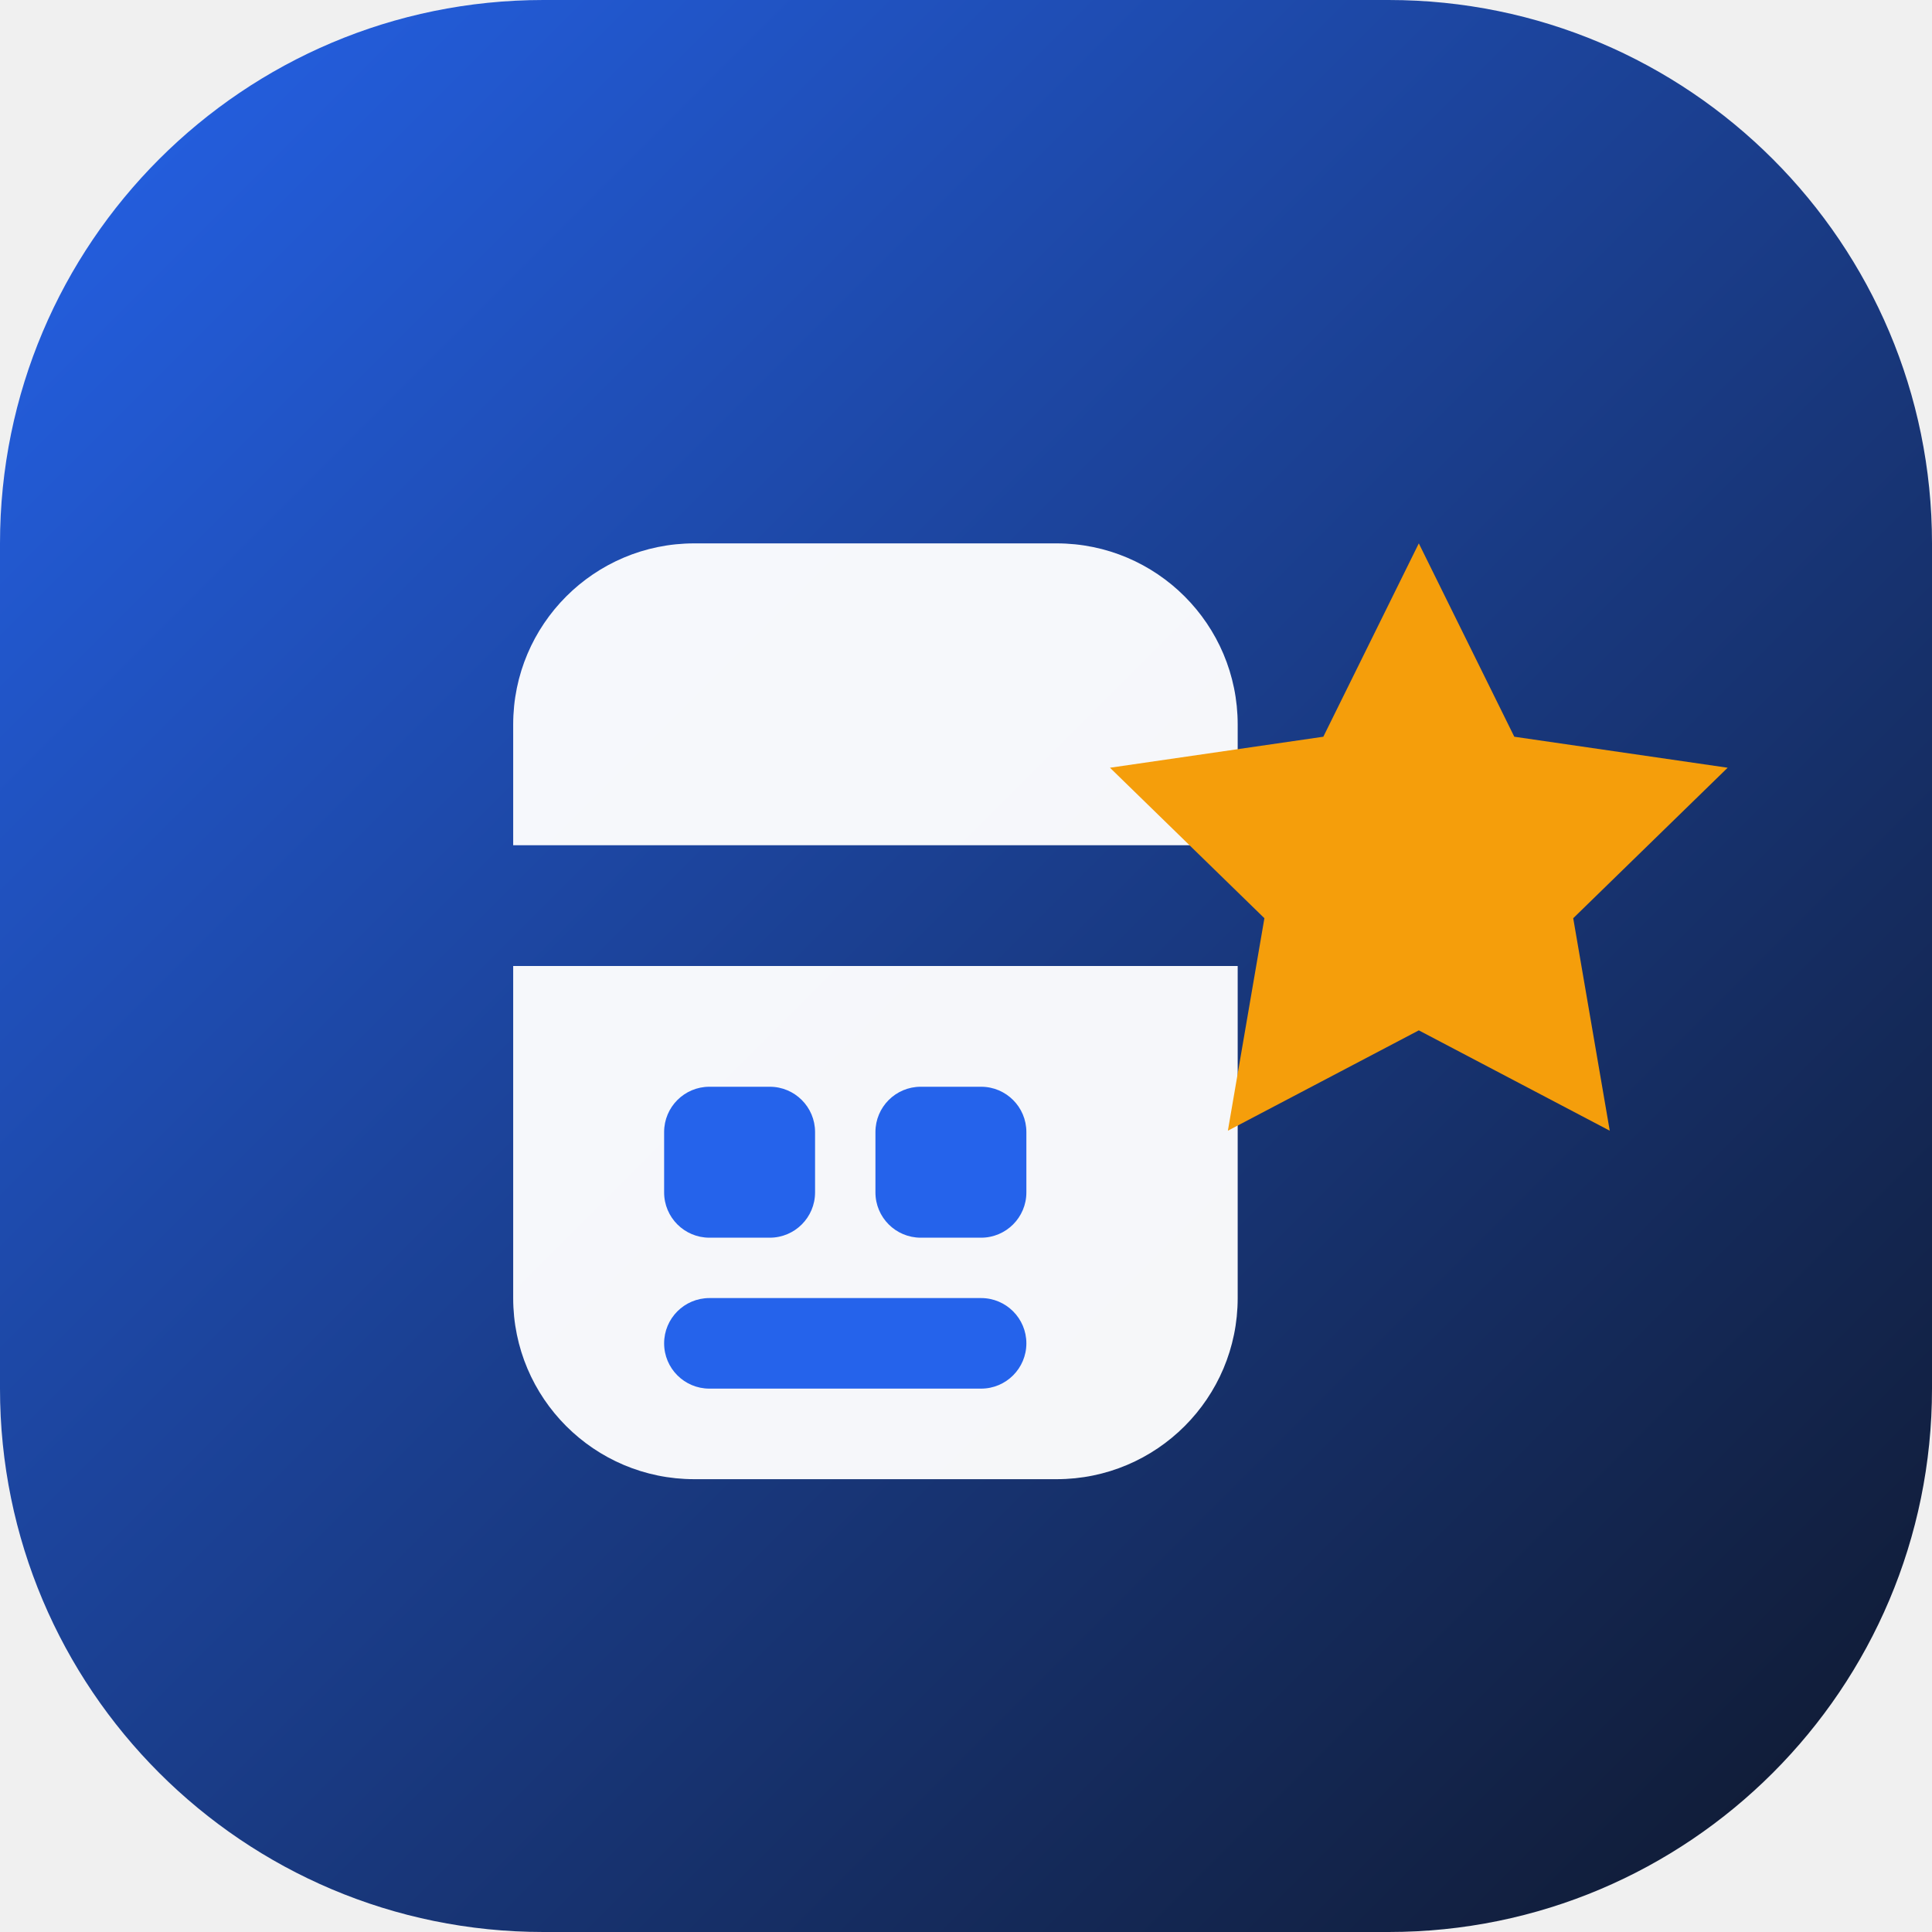
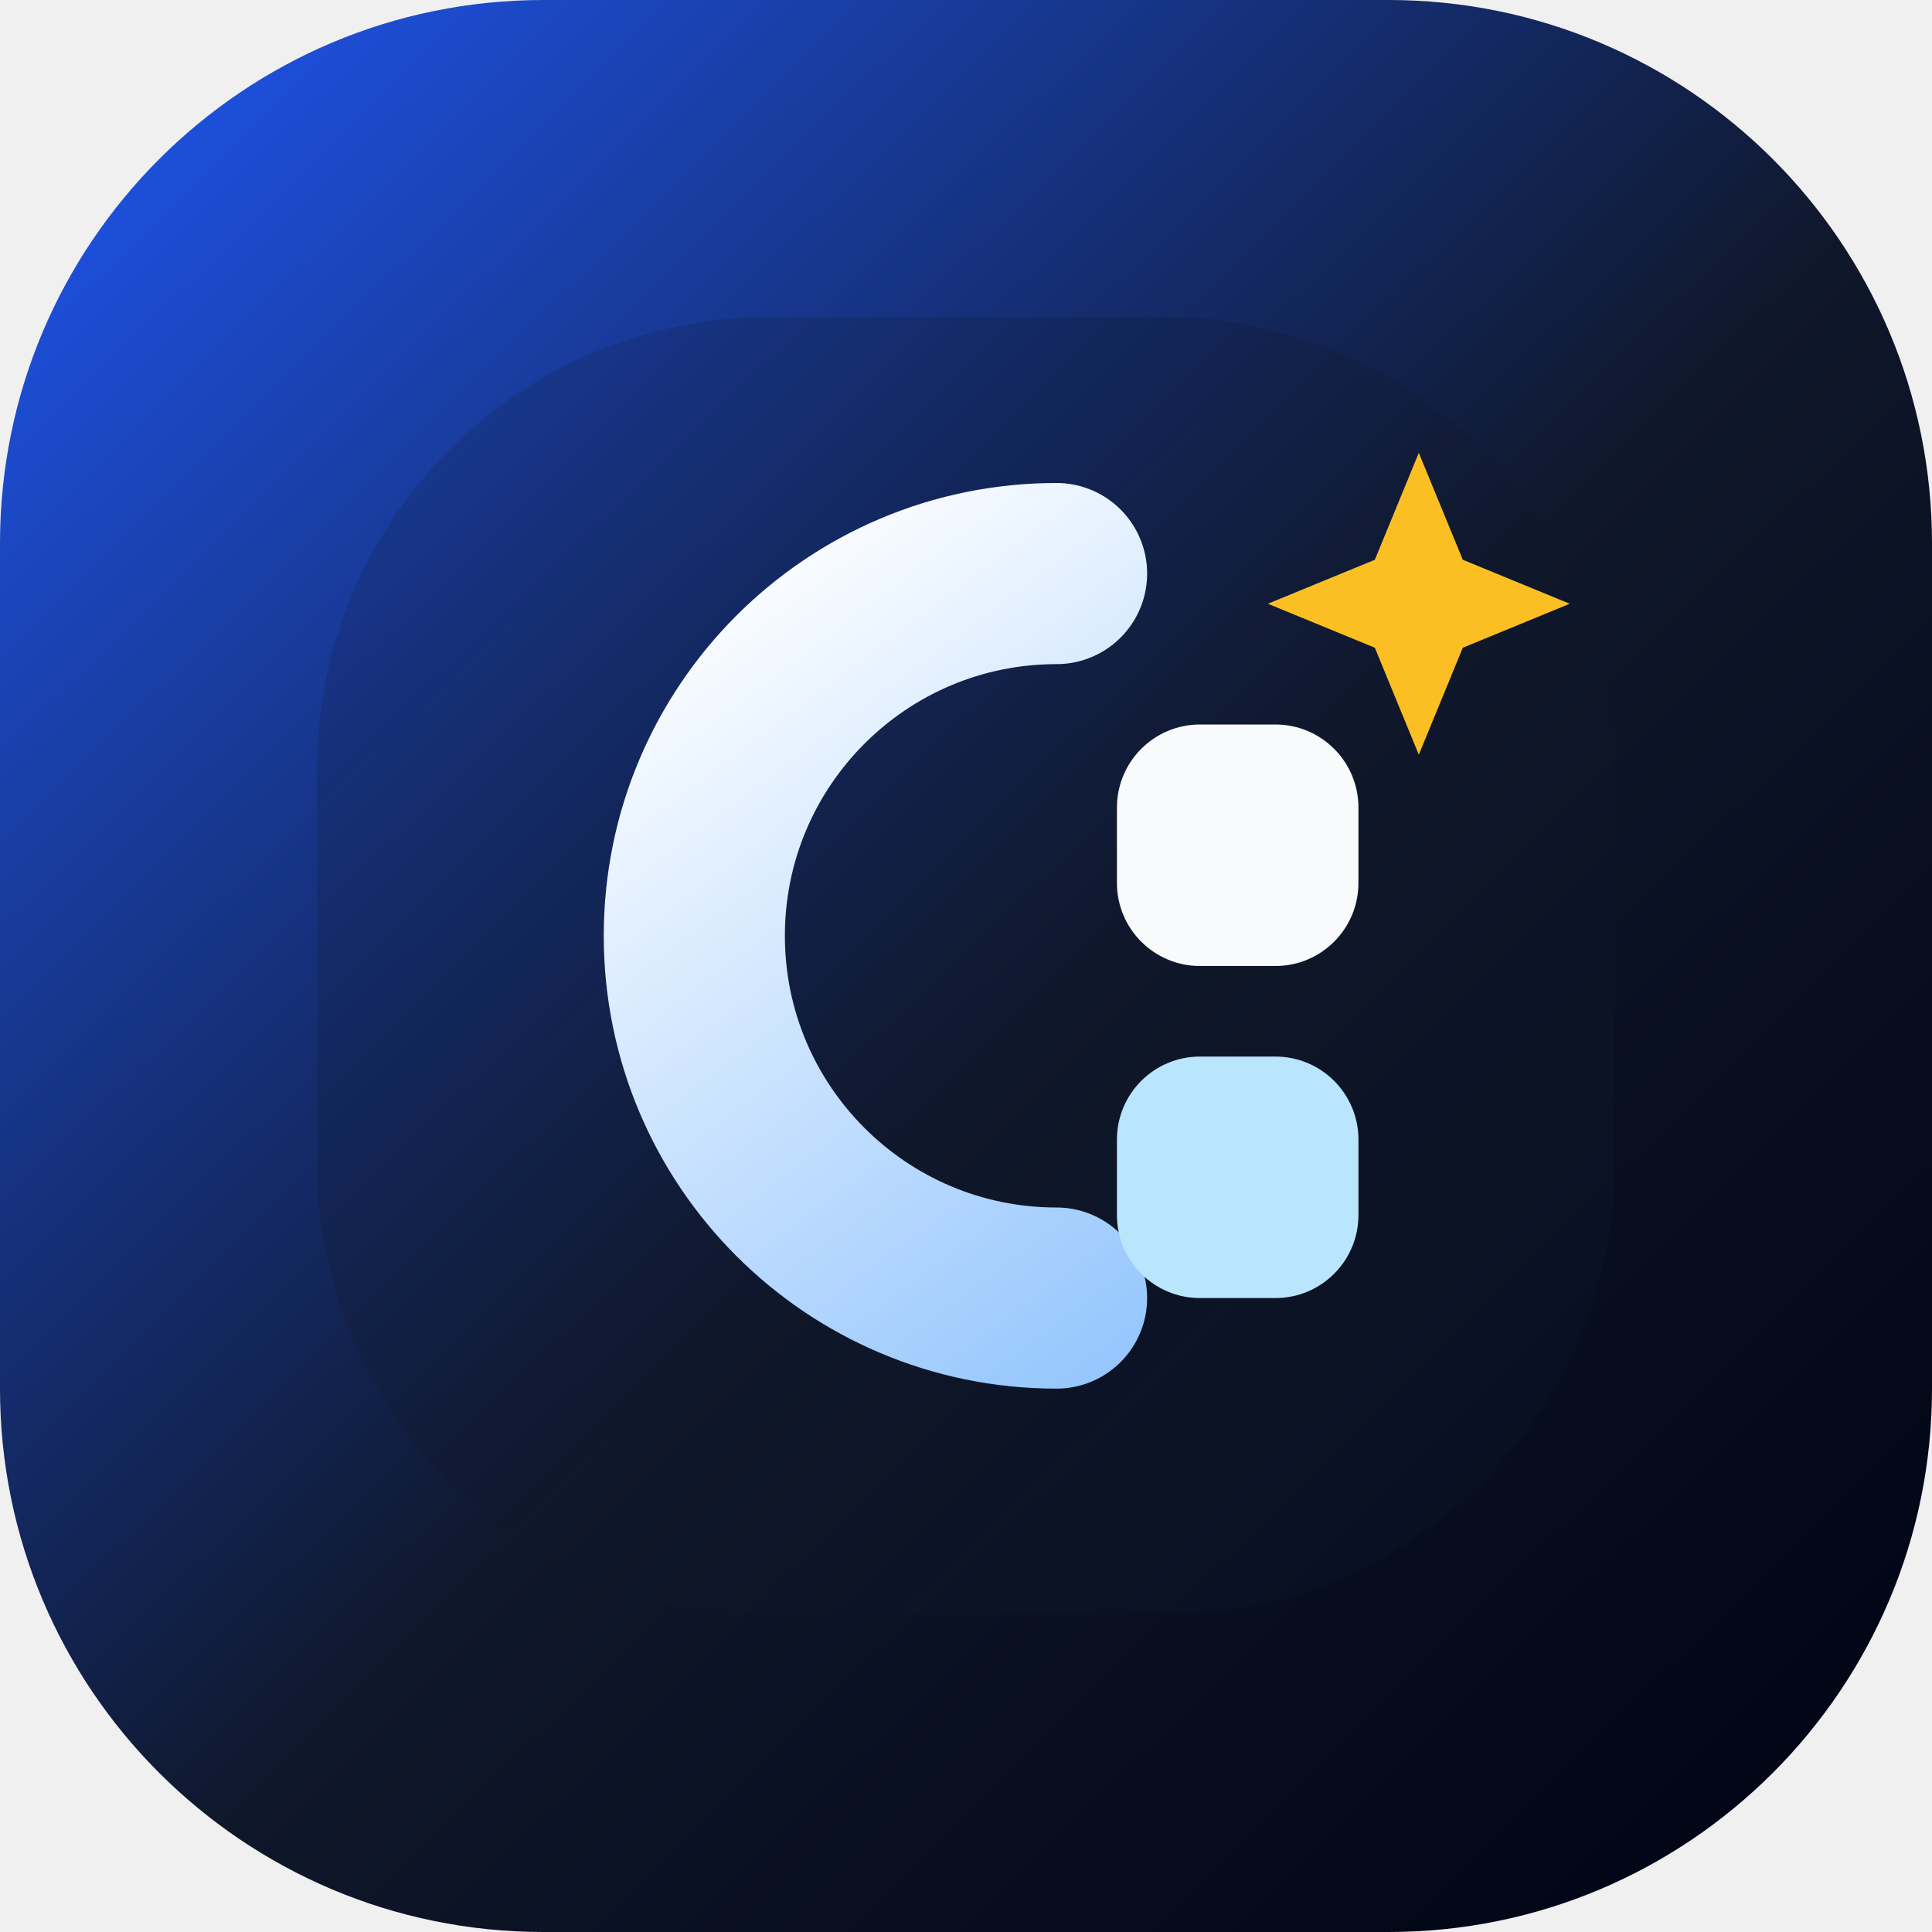
<svg xmlns="http://www.w3.org/2000/svg" width="64" height="64" viewBox="0 0 64 64" fill="none">
-   <rect width="64" height="64" rx="18" fill="url(#paint0_linear_3_1)" />
-   <path d="M17 24C17 20.686 19.686 18 23 18H35C38.314 18 41 20.686 41 24V28H17V24Z" fill="white" fill-opacity="0.96" />
-   <path d="M17 32H41V43C41 46.314 38.314 49 35 49H23C19.686 49 17 46.314 17 43V32Z" fill="white" fill-opacity="0.96" />
-   <rect x="22" y="36" width="5" height="5" rx="1.5" fill="#2563EB" />
-   <rect x="29" y="36" width="5" height="5" rx="1.5" fill="#2563EB" />
-   <rect x="22" y="43" width="12" height="3" rx="1.5" fill="#2563EB" />
-   <path d="M47 18L50.163 24.405L57.231 25.432L52.115 30.417L53.325 37.456L47 34.132L40.675 37.456L41.885 30.417L36.769 25.432L43.837 24.405L47 18Z" fill="#F59E0B" />
+   <rect width="64" height="64" rx="18" fill="url(#bg)" />
+   <rect x="10.5" y="10.5" width="43" height="43" rx="15" fill="url(#panel)" />
+   <path d="M35 19C28.373 19 23 24.373 23 31C23 37.627 28.373 43 35 43" stroke="url(#accent)" stroke-width="6" stroke-linecap="round" />
+   <rect x="37" y="24" width="8" height="8" rx="2.75" fill="#F8FAFC" />
+   <rect x="37" y="35" width="8" height="8" rx="2.75" fill="#BAE6FD" />
+   <path d="M47 15L48.457 18.543L52 20L48.457 21.457L47 25L45.543 21.457L42 20L45.543 18.543L47 15Z" fill="#FBBF24" />
  <defs>
-     <linearGradient id="paint0_linear_3_1" x1="0" y1="0" x2="64" y2="64" gradientUnits="userSpaceOnUse">
-       <stop stop-color="#2563EB" />
-       <stop offset="1" stop-color="#0F172A" />
+     <linearGradient id="bg" x1="6" y1="5" x2="58" y2="58" gradientUnits="userSpaceOnUse">
+       <stop stop-color="#1D4ED8" />
+       <stop offset="0.55" stop-color="#0F172A" />
+       <stop offset="1" stop-color="#020617" />
+     </linearGradient>
+     <linearGradient id="panel" x1="13" y1="12" x2="51" y2="52" gradientUnits="userSpaceOnUse">
+       <stop stop-color="#0F172A" stop-opacity="0.16" />
+       <stop offset="1" stop-color="#0F172A" stop-opacity="0.38" />
+     </linearGradient>
+     <linearGradient id="accent" x1="23" y1="19" x2="41" y2="43" gradientUnits="userSpaceOnUse">
+       <stop stop-color="#FFFFFF" />
+       <stop offset="1" stop-color="#93C5FD" />
    </linearGradient>
  </defs>
</svg>
